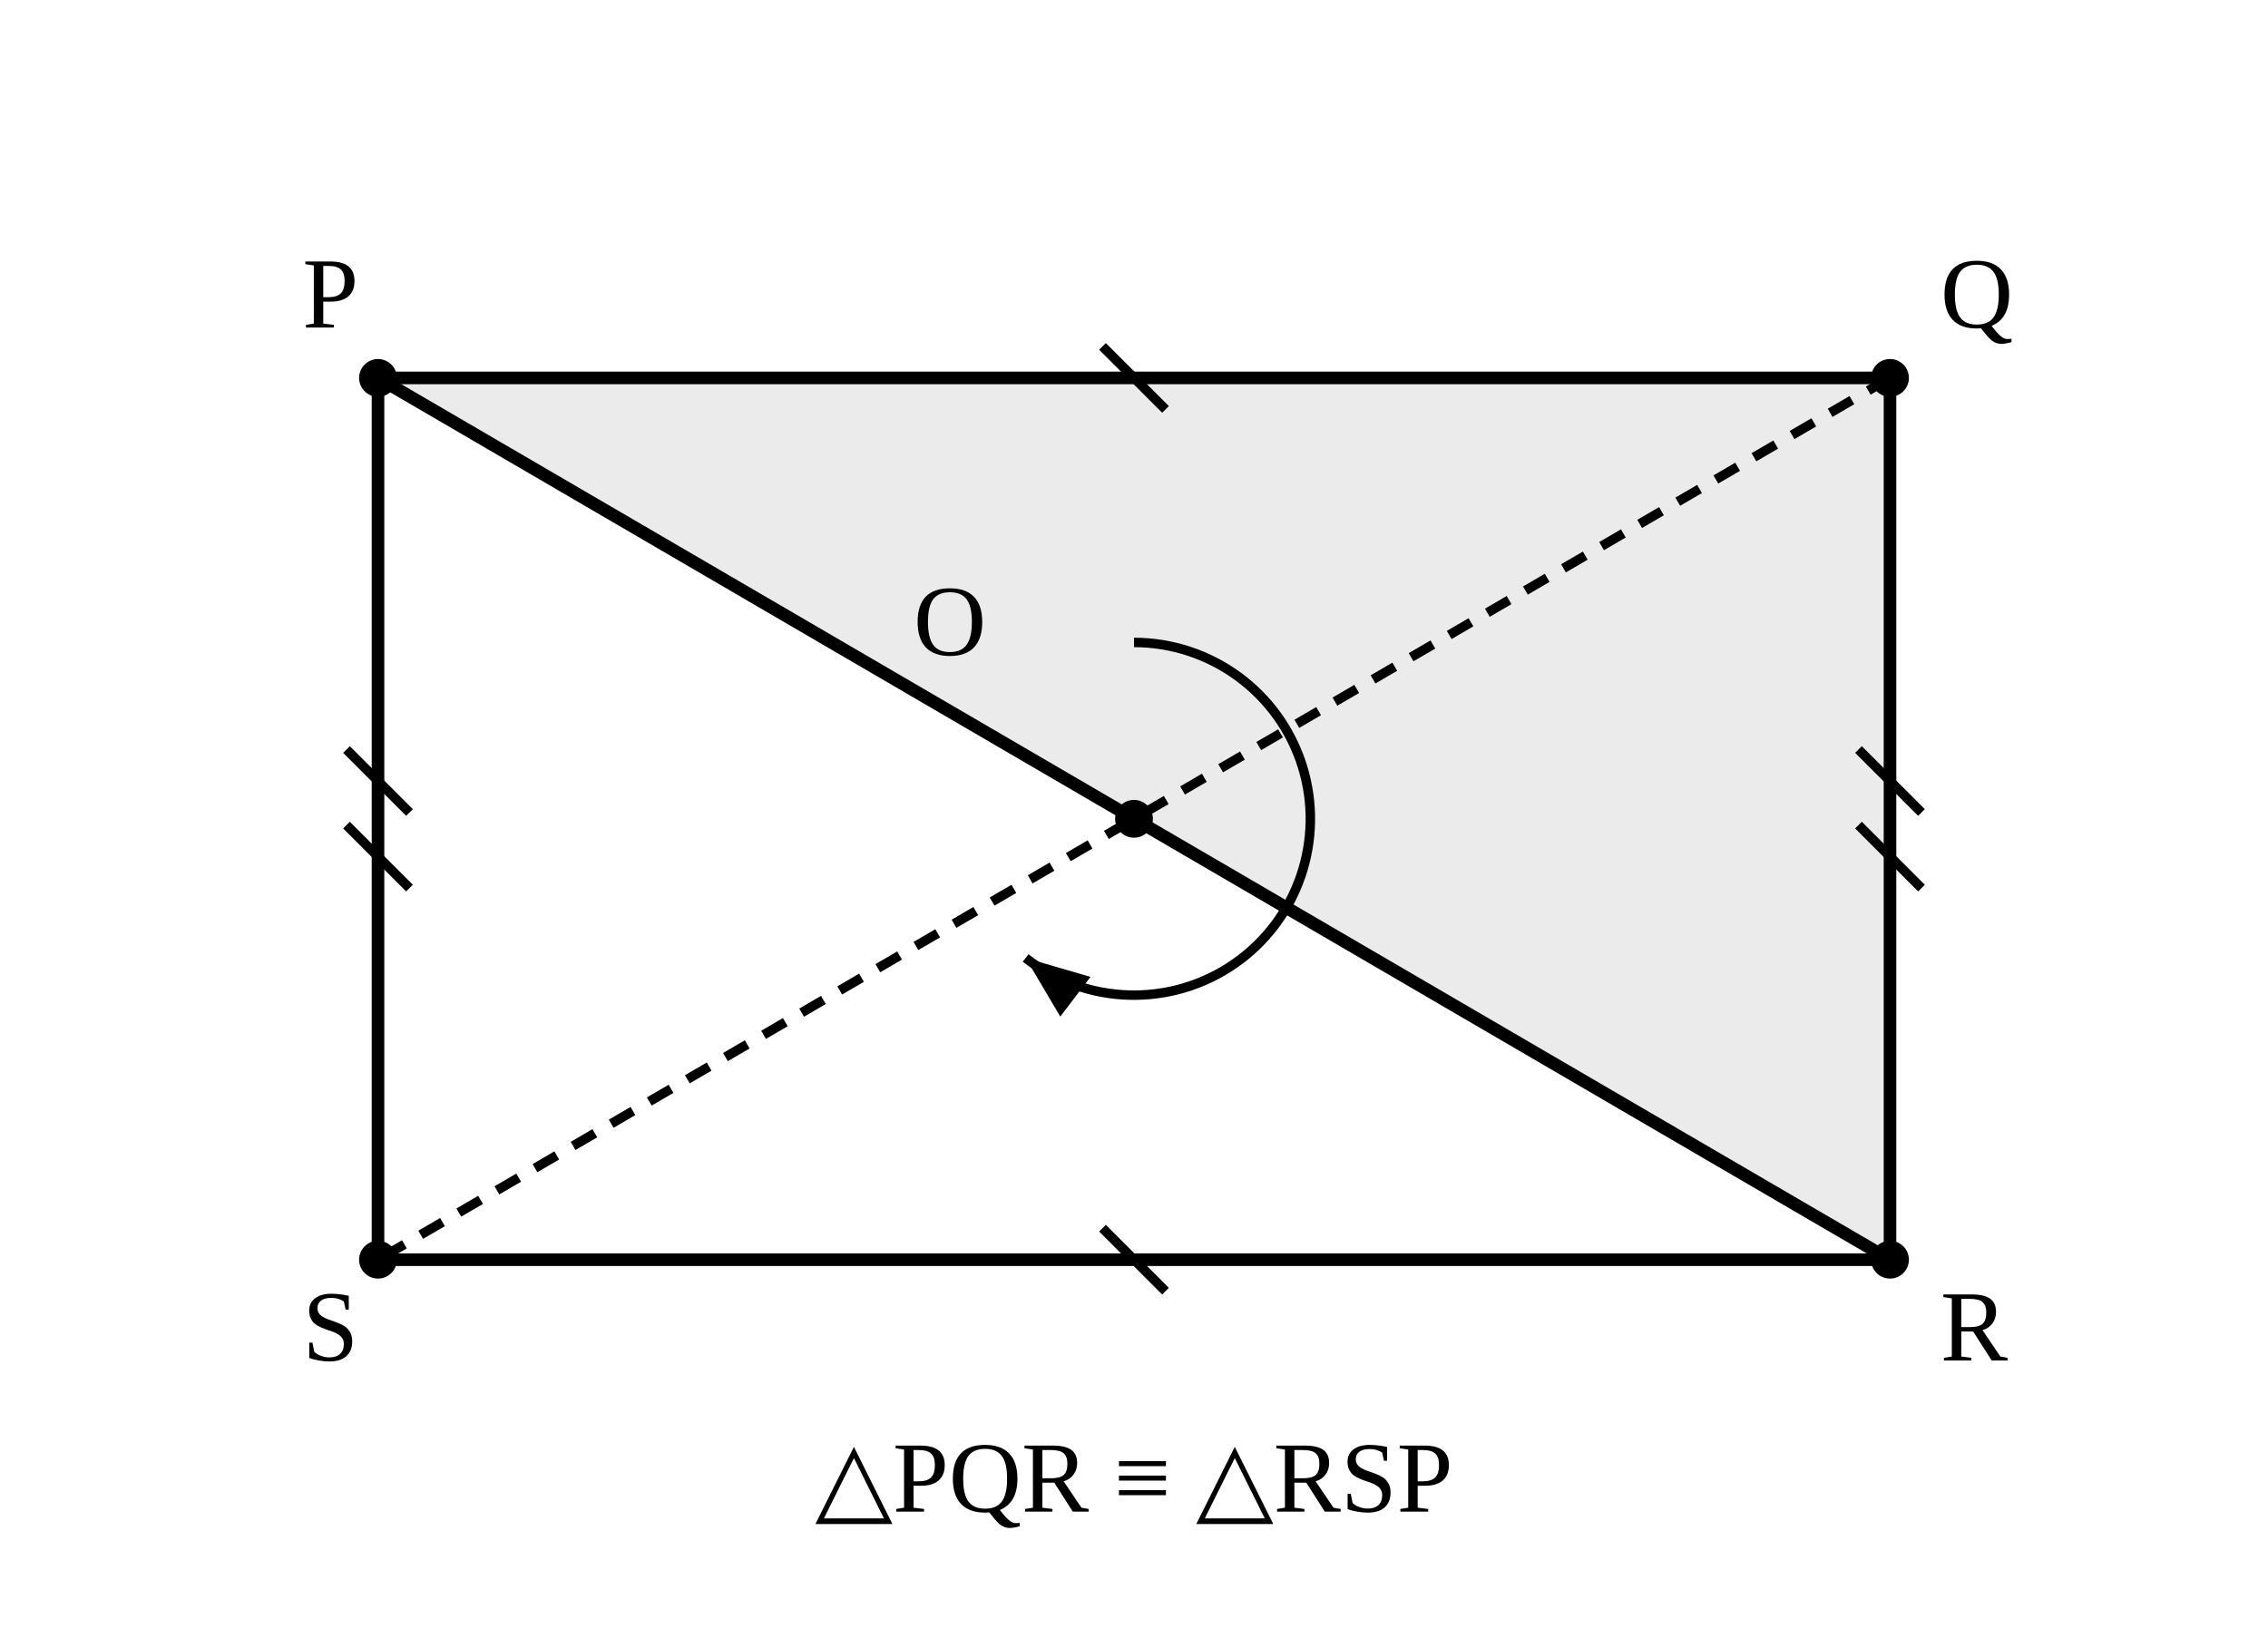
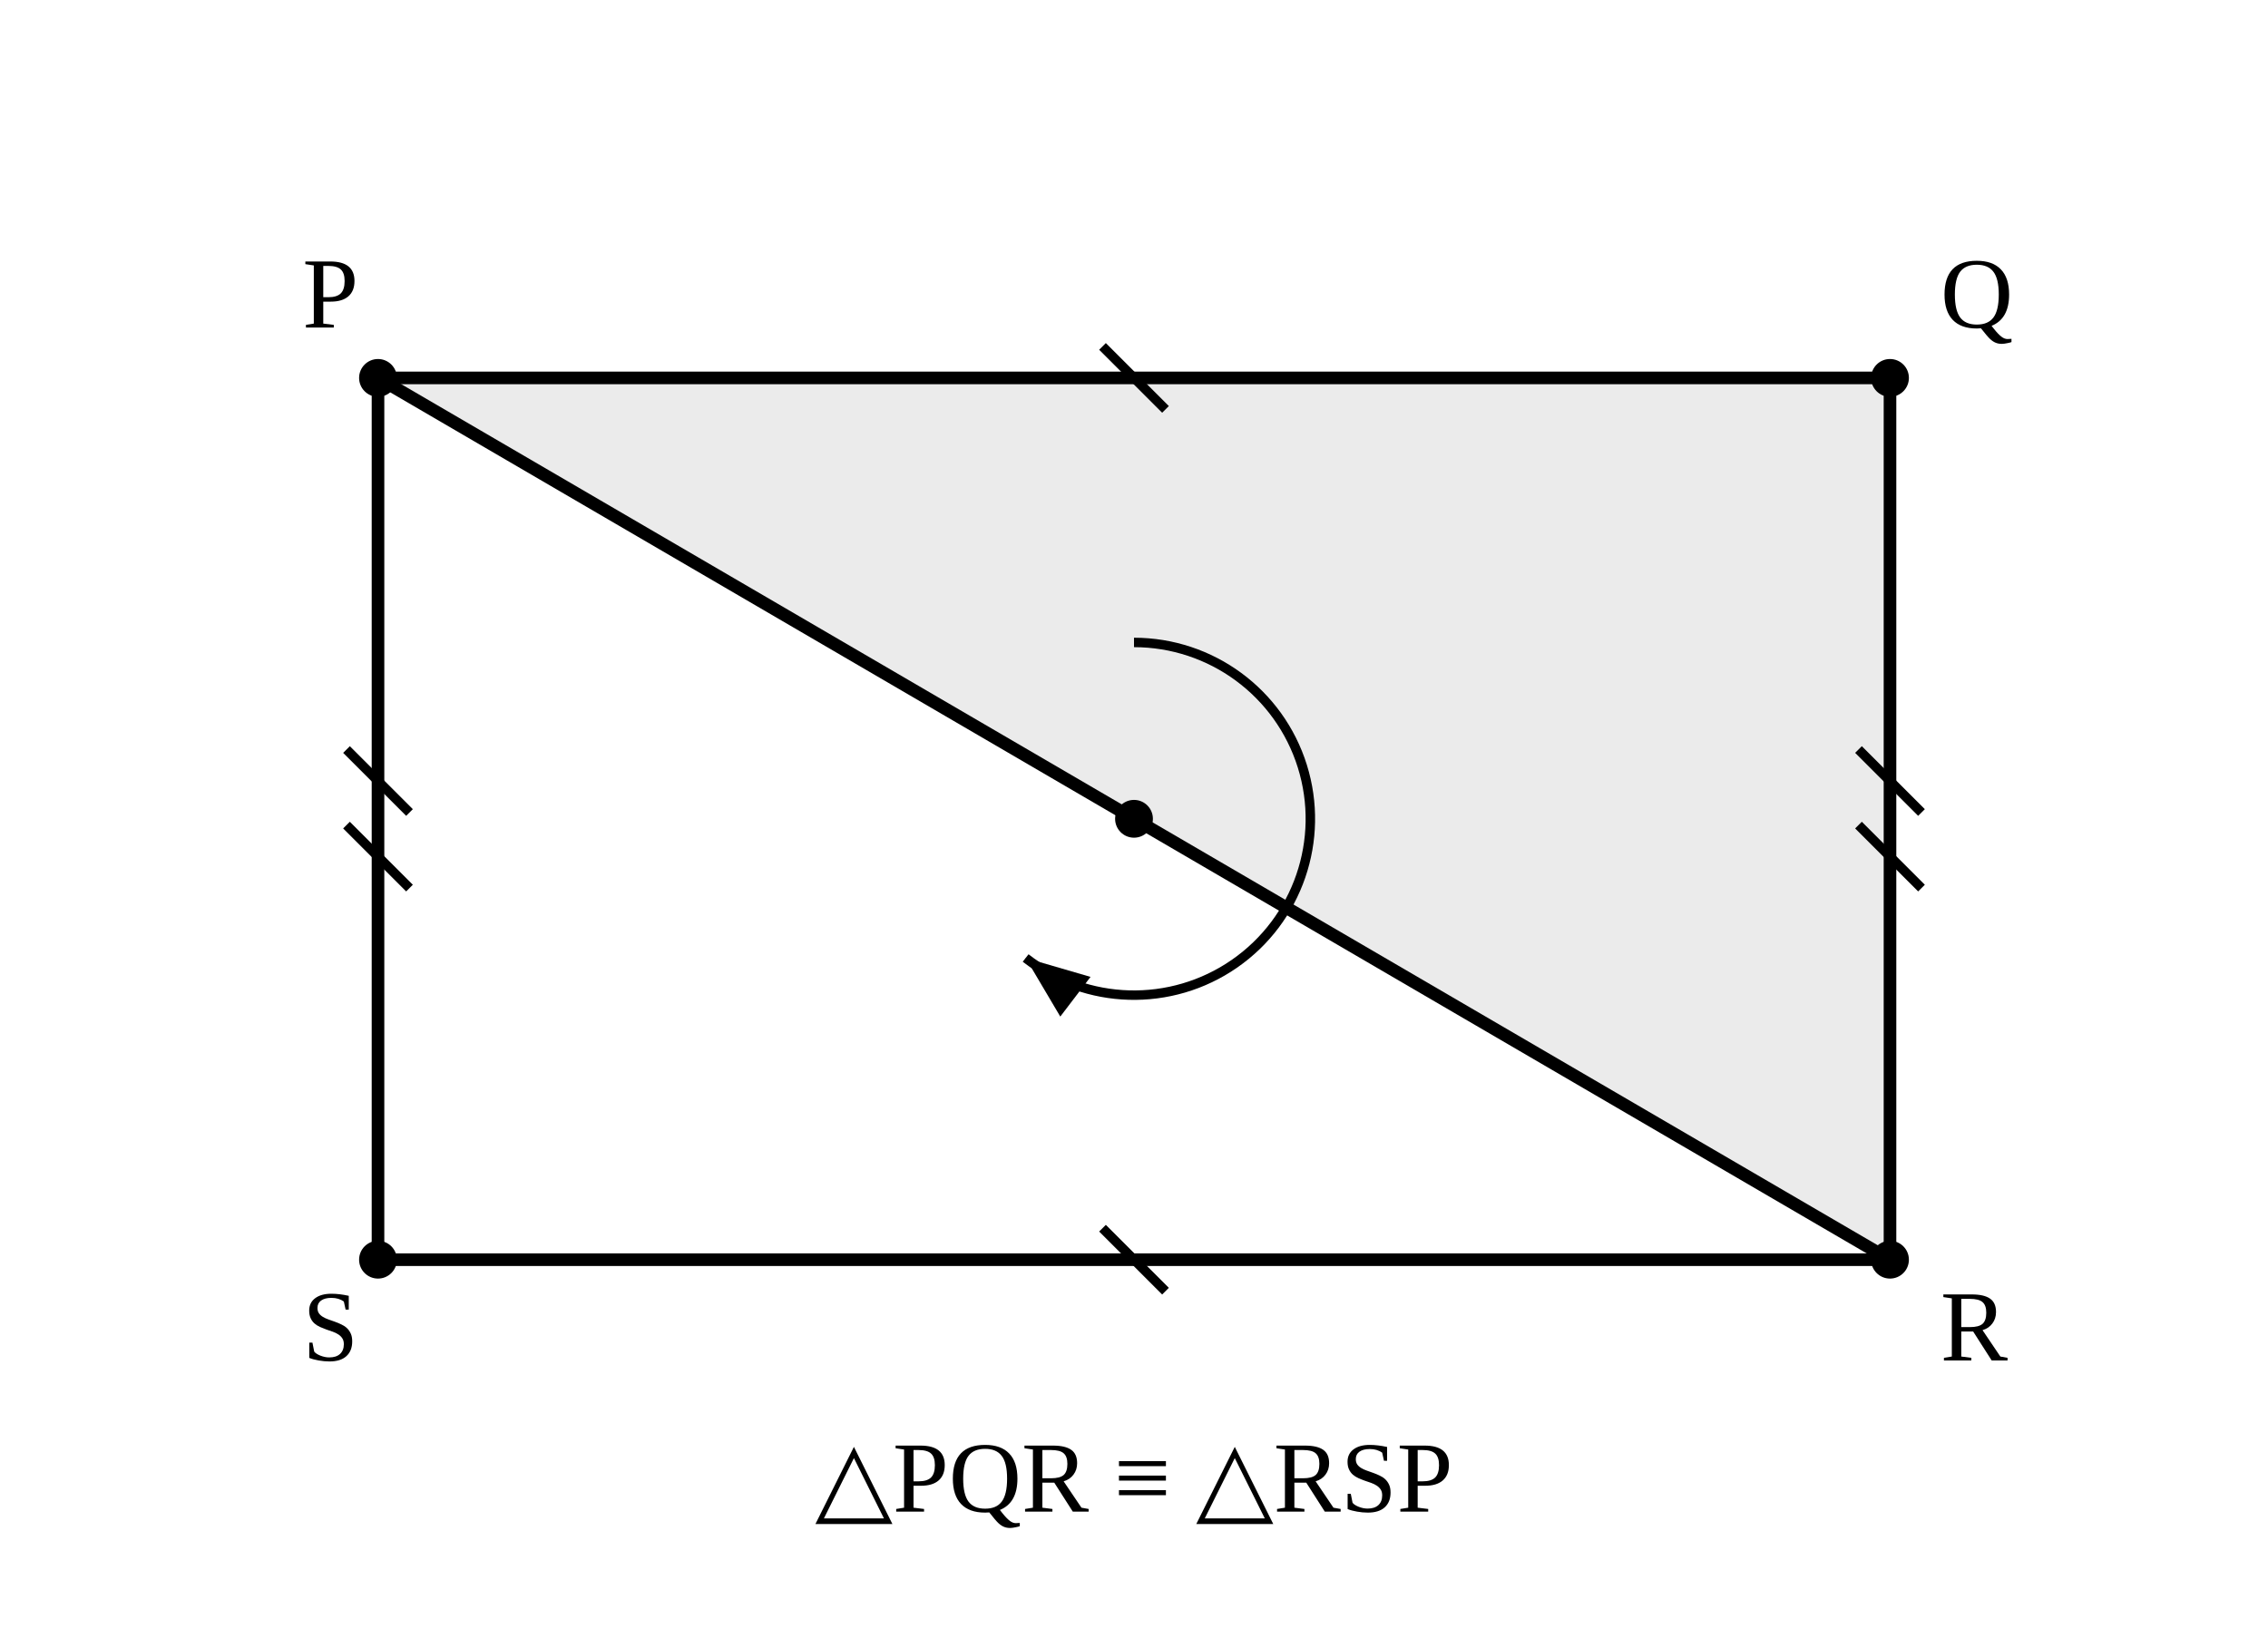
- <svg xmlns="http://www.w3.org/2000/svg" viewBox="0 0 360 260" role="img" aria-label="長方形PQRSを対角線PRで切ると、三角形PQRと三角形RSPの2枚の直角三角形ができる。三角形PQRを、対角線PRの真ん中の点(図の点O。点線の対角線QSとの交わる点でもある)を中心に180度回転させると、点Pが点Rの位置に、点Rが点Pの位置に、点Qが点Sの位置に移ってぴったり重なり、2枚の三角形が合同であることを示す図である。向かい合う辺PQとRSには長さが等しいことを示す同じ印が付いている。回転の向きは矢印で示されている。">
+ <svg xmlns="http://www.w3.org/2000/svg" viewBox="0 0 360 260" role="img" aria-label="長方形PQRSを対角線PRで切ると、三角形PQRと三角形RSPの2枚の直角三角形ができる。三角形PQRを、対角線PRの真ん中の点を中心に180度回転させると、点Pが点Rの位置に、点Rが点Pの位置に、点Qが点Sの位置に移ってぴったり重なり、2枚の三角形が合同であることを示す図である。向かい合う辺PQとRSには長さが等しいことを示す同じ印が付いている。回転の向きは矢印で示されている。">
  <polygon points="60,60 300,60 300,200" fill="currentColor" fill-opacity="0.08" />
  <polygon points="60,60 300,60 300,200 60,200" fill="none" stroke="currentColor" stroke-width="2" />
  <line x1="60" y1="60" x2="300" y2="200" stroke="currentColor" stroke-width="2" />
-   <line x1="300" y1="60" x2="60" y2="200" stroke="currentColor" stroke-width="1.5" stroke-dasharray="4,3" />
  <circle cx="60" cy="60" r="3" fill="currentColor" />
  <circle cx="300" cy="60" r="3" fill="currentColor" />
  <circle cx="300" cy="200" r="3" fill="currentColor" />
  <circle cx="60" cy="200" r="3" fill="currentColor" />
  <text x="48" y="52" font-size="16" fill="currentColor">P</text>
  <text x="308" y="52" font-size="16" fill="currentColor">Q</text>
  <text x="308" y="216" font-size="16" fill="currentColor">R</text>
  <text x="48" y="216" font-size="16" fill="currentColor">S</text>
  <path d="M175,55 L185,65" stroke="currentColor" stroke-width="1.5" />
  <path d="M175,195 L185,205" stroke="currentColor" stroke-width="1.5" />
  <path d="M295,119 L305,129" stroke="currentColor" stroke-width="1.5" />
  <path d="M295,131 L305,141" stroke="currentColor" stroke-width="1.5" />
  <path d="M55,119 L65,129" stroke="currentColor" stroke-width="1.5" />
  <path d="M55,131 L65,141" stroke="currentColor" stroke-width="1.5" />
  <circle cx="180" cy="130" r="3" fill="currentColor" />
-   <text x="145" y="104" font-size="16" fill="currentColor">O</text>
  <path d="M180,102 A28,28 0 1 1 162.8,152.1" fill="none" stroke="currentColor" stroke-width="1.5" />
  <polygon points="162.8,152.1 173.1,155.1 168.3,161.4" fill="currentColor" />
  <text x="180" y="240" font-size="16" text-anchor="middle" fill="currentColor">△PQR ≡ △RSP</text>
</svg>
